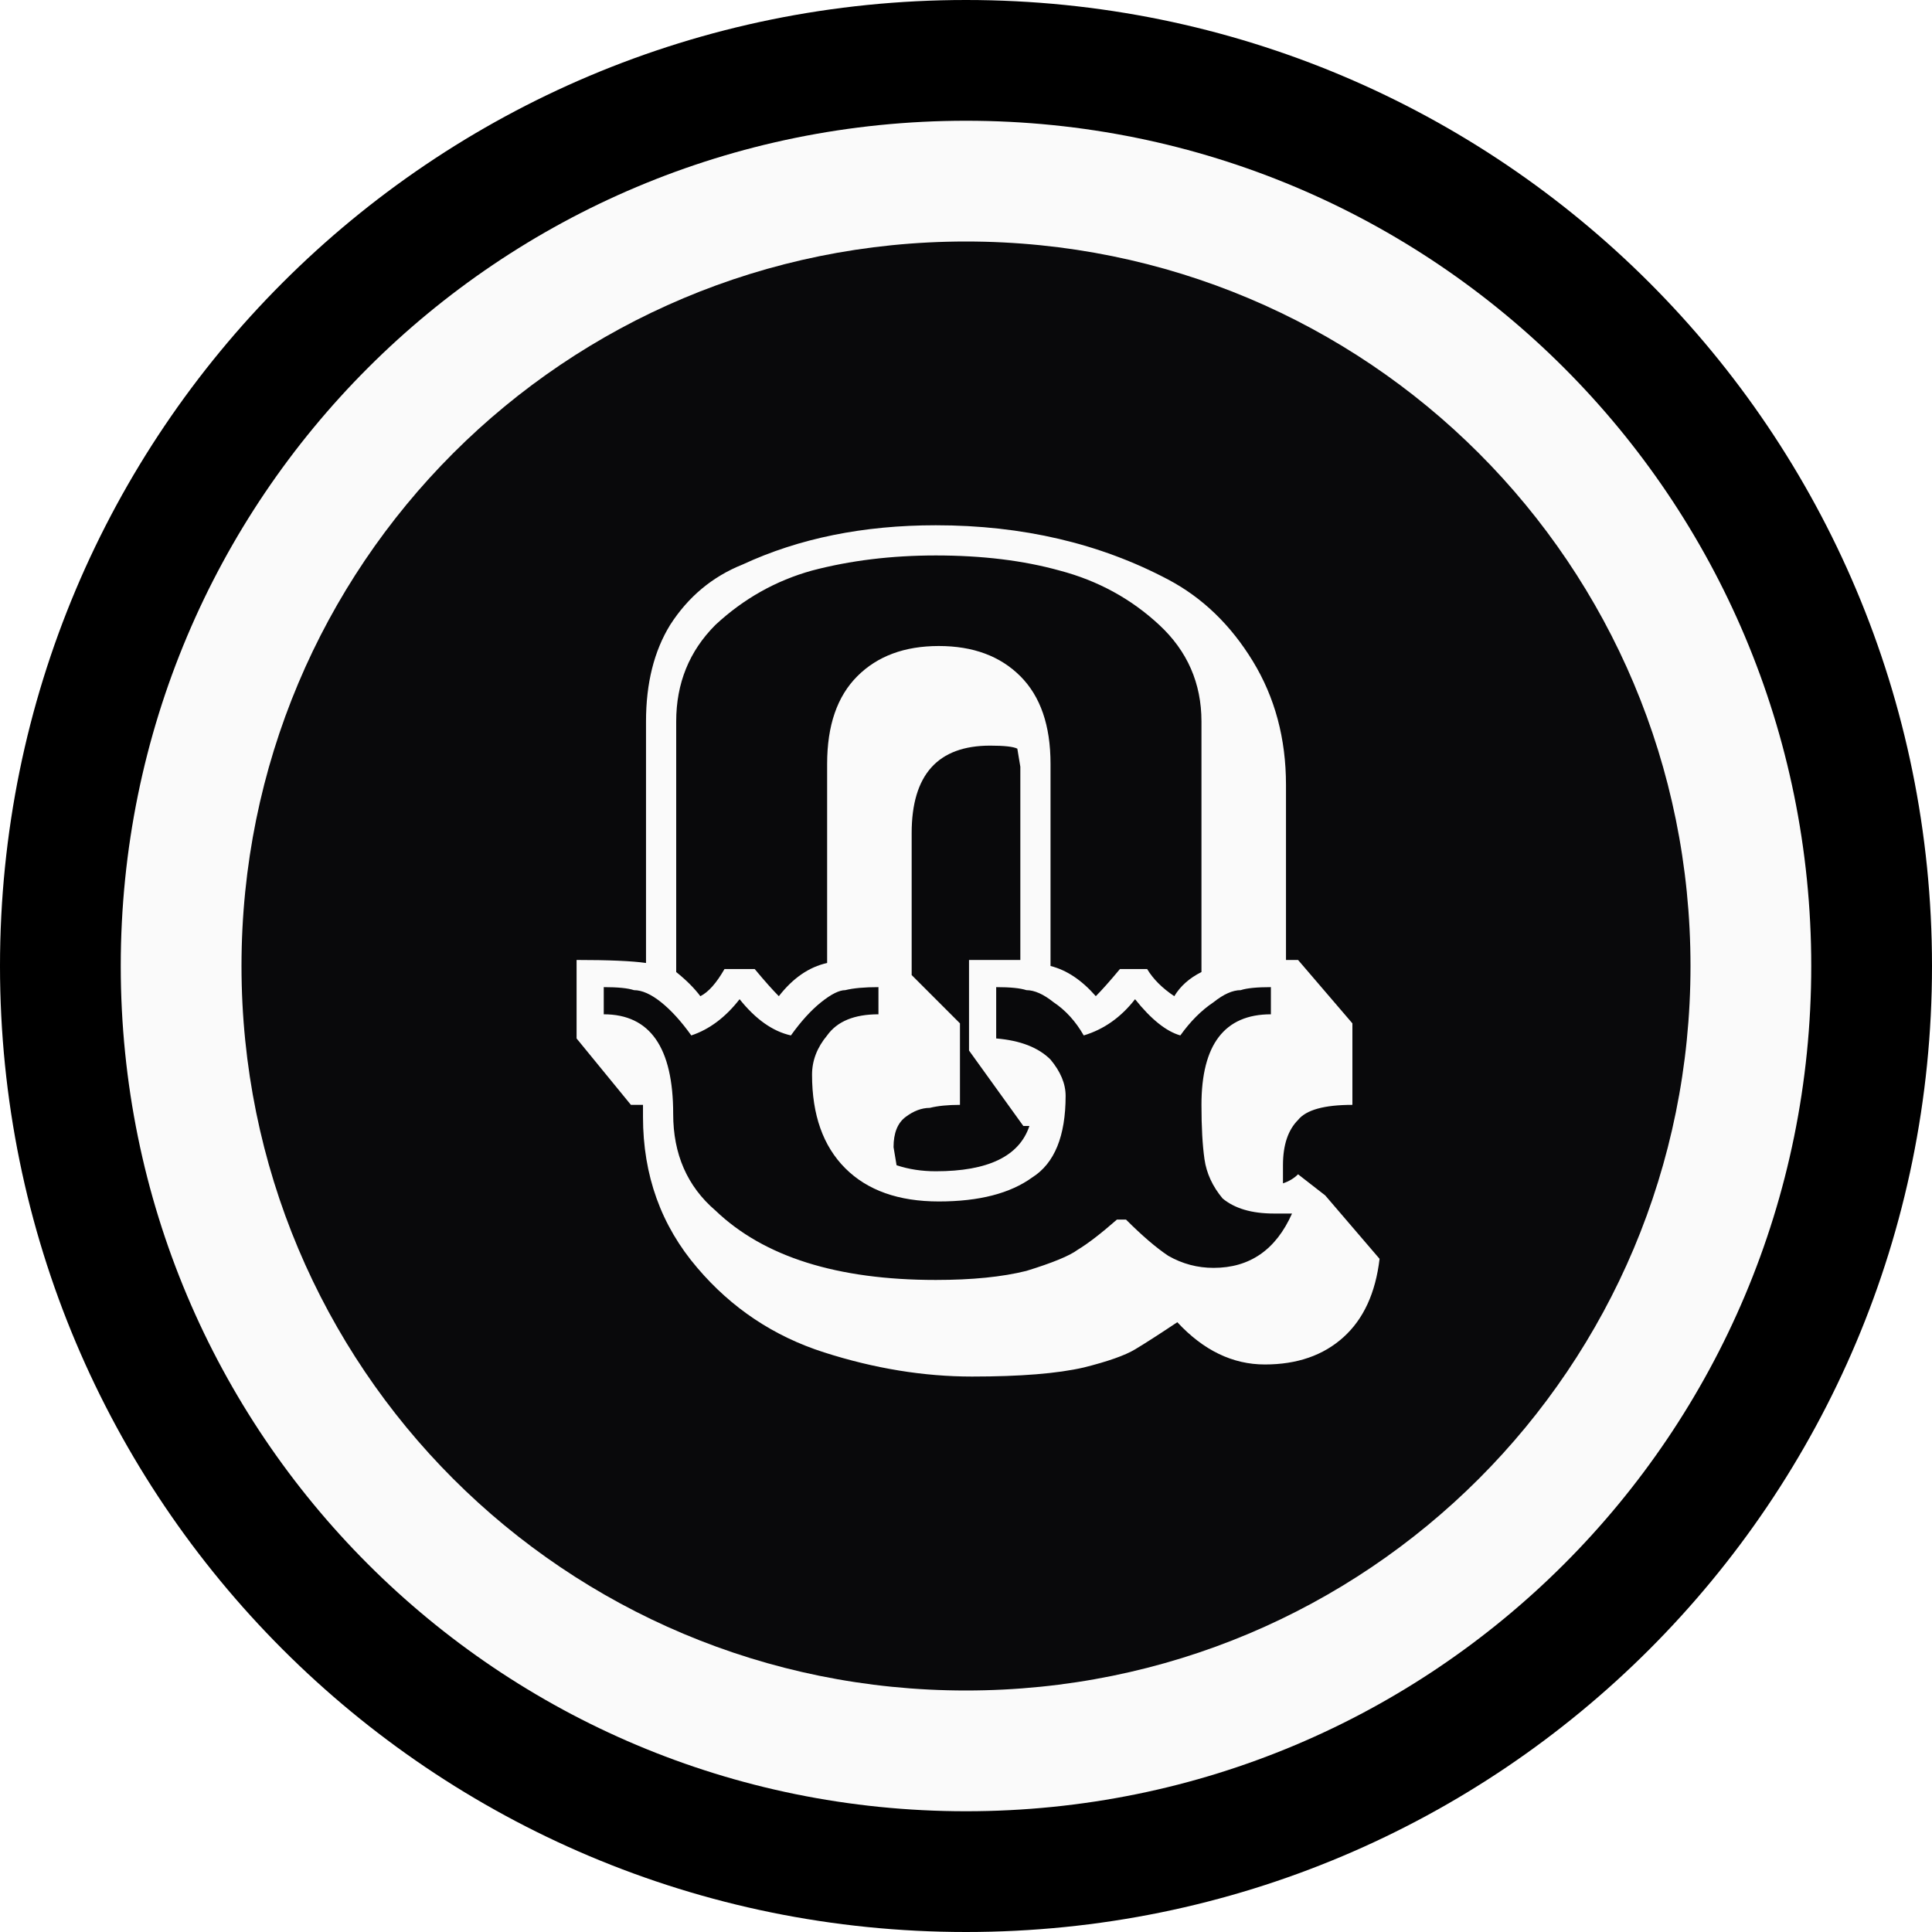
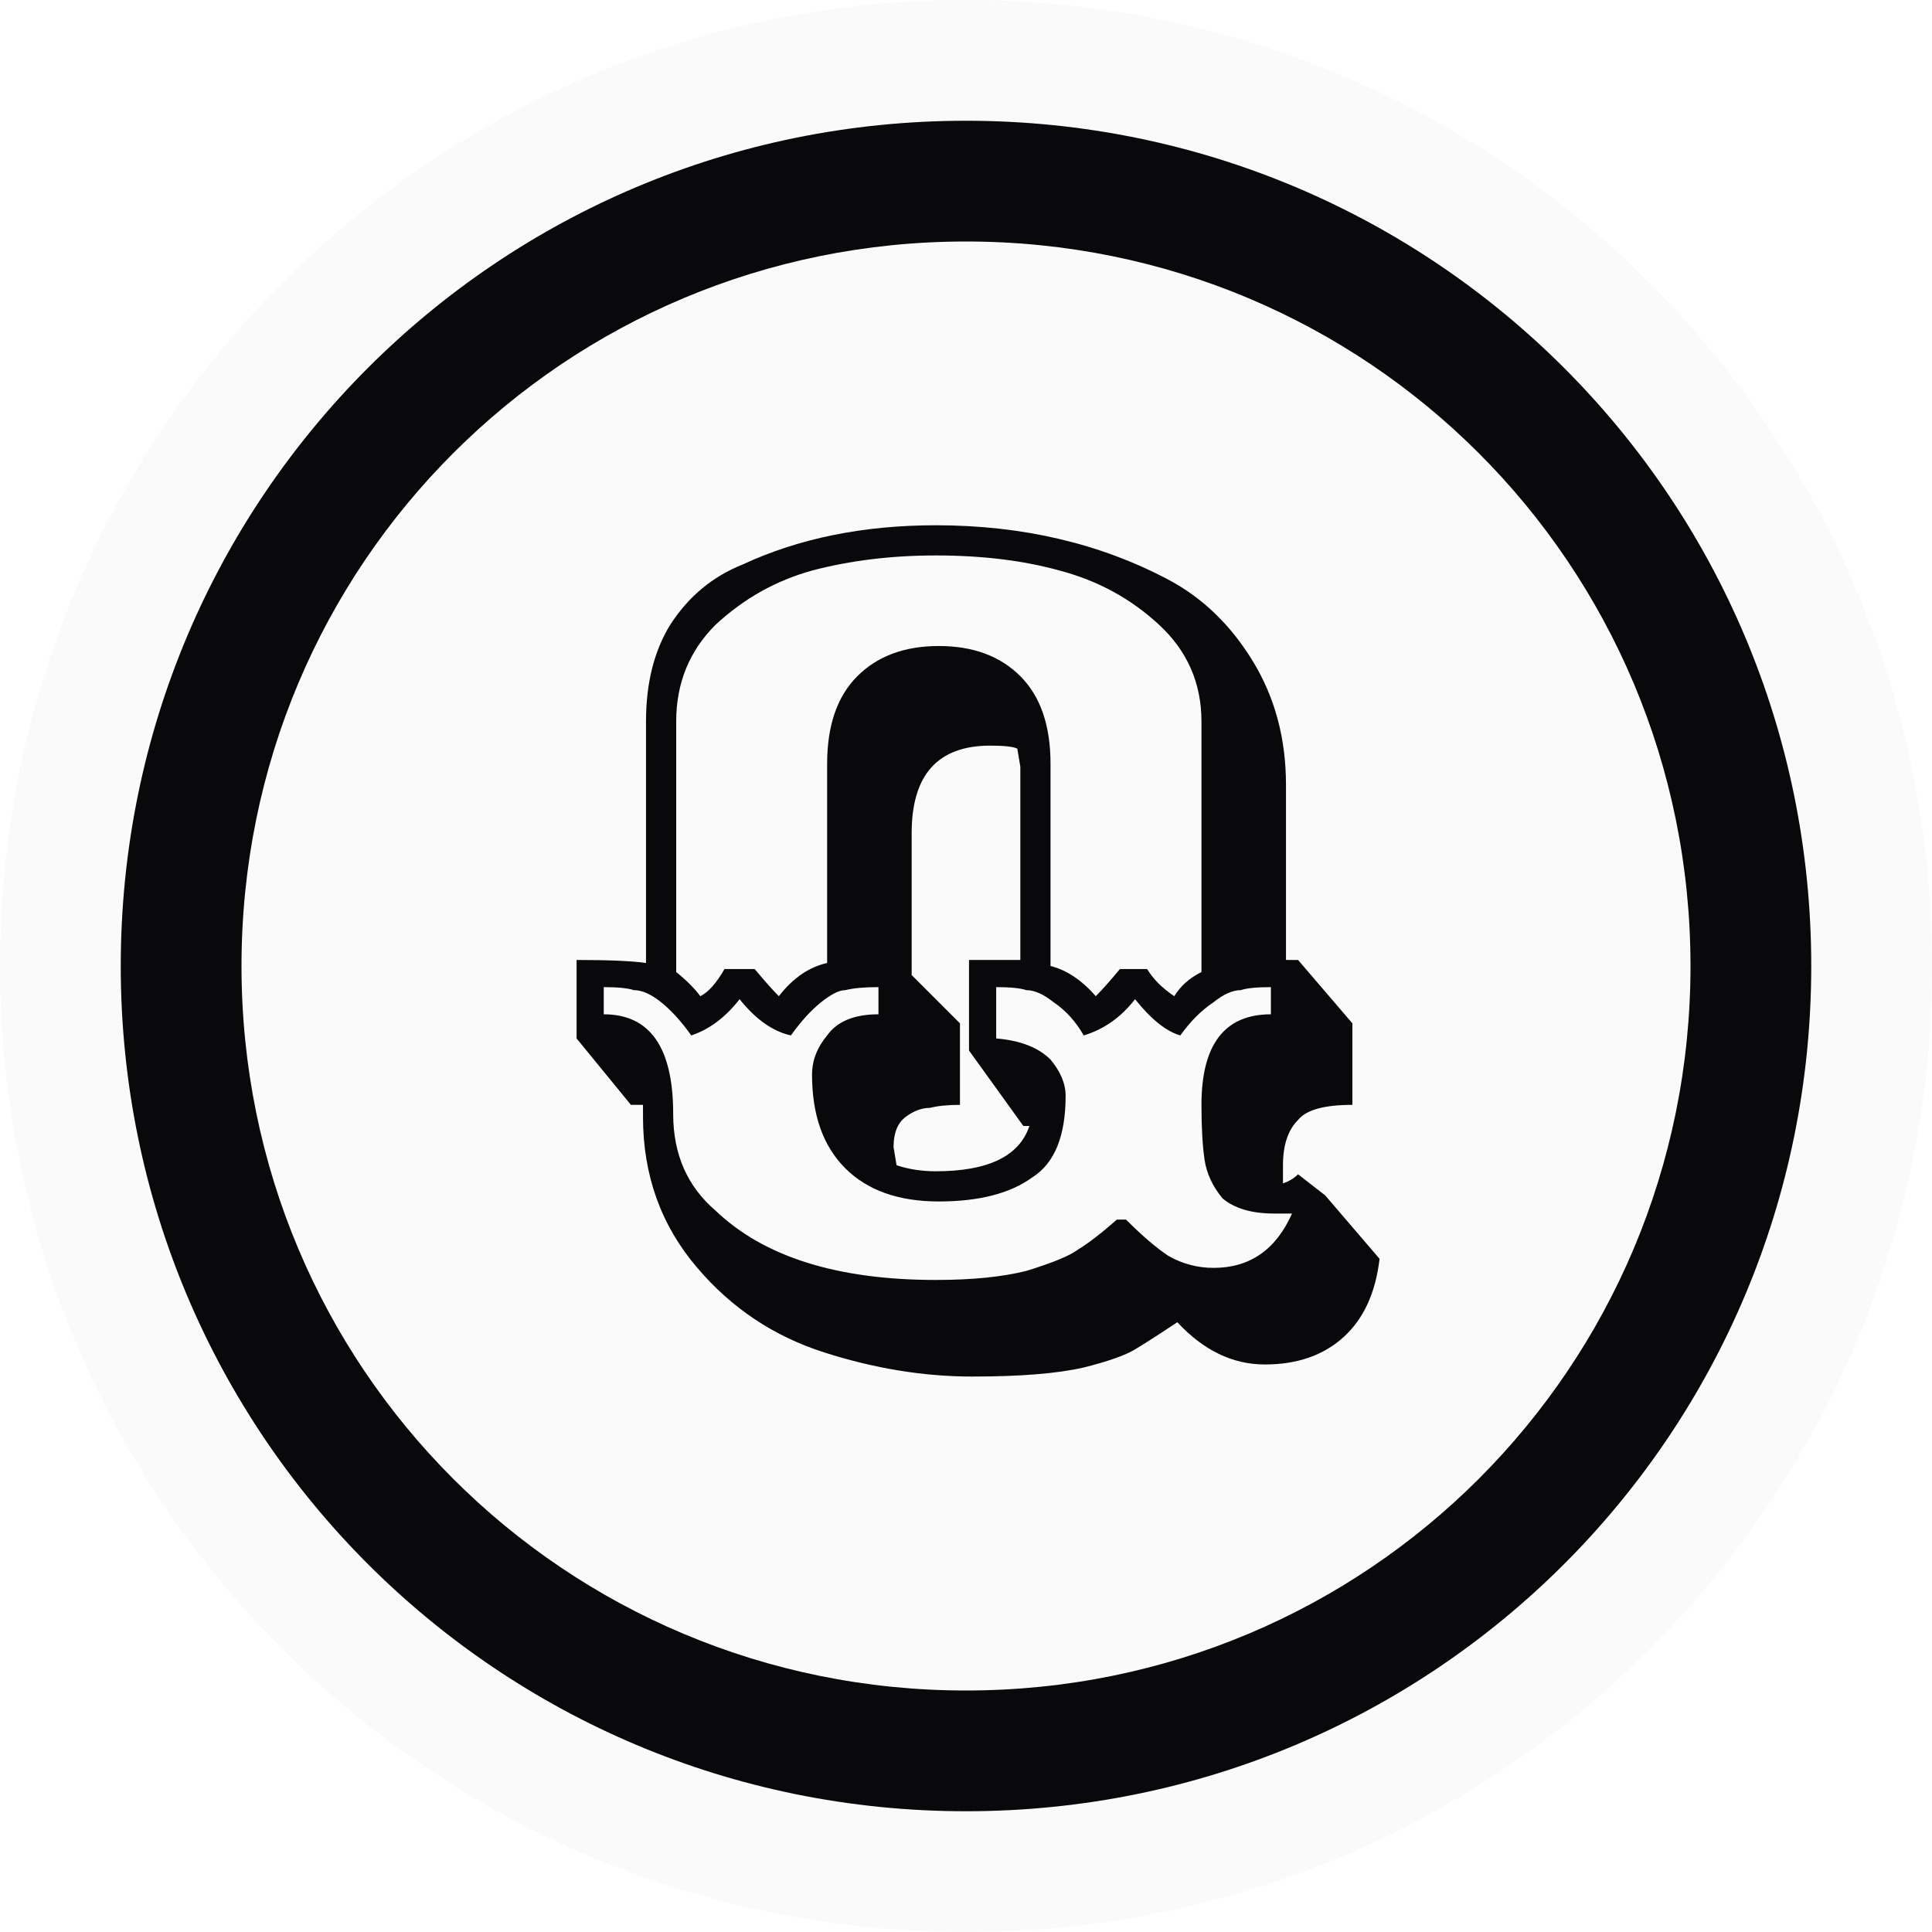
<svg xmlns="http://www.w3.org/2000/svg" version="1.2" viewBox="0 0 64 64" width="64" height="64">
  <style>.a{fill:#fafafa}.b{fill:#09090b}</style>
  <path d="" />
-   <path fill-rule="evenodd" d="m32 64c-17.7 0-32-14.3-32-32 0-17.7 14.3-32 32-32 17.7 0 32 14.3 32 32 0 17.7-14.3 32-32 32z" />
-   <path fill-rule="evenodd" class="a" d="m32 60c-15.5 0-28-12.5-28-28 0-15.5 12.5-28 28-28 15.5 0 28 12.5 28 28 0 15.5-12.5 28-28 28z" />
-   <path fill-rule="evenodd" class="b" d="m32 56c-13.3 0-24-10.7-24-24 0-13.3 10.7-24 24-24 13.3 0 24 10.7 24 24 0 13.3-10.7 24-24 24z" />
-   <path class="a" d="m42.6 26v5.8h0.4l1.8 2.1v2.7q-1.4 0-1.8 0.5-0.5 0.5-0.5 1.5v0.6q0.3-0.1 0.5-0.3l0.9 0.7 1.8 2.1q-0.2 1.7-1.2 2.6-1 0.9-2.6 0.9-1.6 0-2.9-1.4-0.9 0.6-1.4 0.9-0.5 0.3-1.7 0.6-1.3 0.3-3.7 0.3-2.4 0-4.9-0.8-2.5-0.8-4.2-2.8-1.8-2.1-1.8-5v-0.4h-0.4l-1.8-2.2v-2.6q1.6 0 2.3 0.1v-8q0-1.9 0.8-3.2 0.9-1.4 2.4-2 2.8-1.3 6.4-1.3 4.3 0 7.7 1.8 1.7 0.9 2.8 2.7 1.1 1.8 1.1 4.1zm-6.3 7q0.3-0.3 0.8-0.9h0.9q0.3 0.5 0.9 0.9 0.3-0.5 0.9-0.8v-8.3q0-1.9-1.4-3.2-1.4-1.3-3.3-1.8-1.8-0.5-4.1-0.5-2.2 0-4.1 0.5-1.8 0.5-3.2 1.8-1.3 1.3-1.3 3.2v8.3q0.5 0.4 0.8 0.8 0.4-0.2 0.8-0.9h1q0.5 0.6 0.8 0.9 0.7-0.9 1.6-1.1v-6.6q0-1.9 1-2.9 1-1 2.7-1 1.7 0 2.7 1 1 1 1 2.9v6.7q0.8 0.2 1.5 1zm-3.3-0.3v1.7q1.2 0.1 1.8 0.7 0.5 0.6 0.5 1.2 0 2-1.1 2.7-1.1 0.8-3.1 0.8-2 0-3.1-1.1-1.1-1.1-1.1-3.1 0-0.7 0.5-1.3 0.5-0.7 1.7-0.7v-0.9q-0.7 0-1.1 0.1-0.3 0-0.8 0.4-0.5 0.4-1 1.1-0.9-0.2-1.7-1.2-0.7 0.9-1.6 1.2-0.5-0.7-1-1.1-0.5-0.4-0.9-0.4-0.3-0.1-1-0.1v0.9q2.3 0 2.3 3.3 0 2 1.4 3.2 2.4 2.3 7.3 2.3 1.8 0 3-0.3 1.3-0.4 1.7-0.7 0.5-0.3 1.3-1h0.3q0.8 0.8 1.4 1.2 0.7 0.4 1.5 0.4 1.8 0 2.6-1.8-0.2 0-0.6 0-1.1 0-1.7-0.5-0.5-0.6-0.6-1.3-0.1-0.7-0.1-1.8 0-3 2.3-3v-0.9q-0.7 0-1 0.1-0.4 0-0.9 0.4-0.6 0.4-1.1 1.1-0.7-0.2-1.5-1.2-0.7 0.9-1.7 1.2-0.4-0.7-1-1.1-0.5-0.4-0.9-0.4-0.3-0.1-1-0.1zm-2.8-5.1v4.7l1.6 1.6v2.7q-0.6 0-1 0.1-0.4 0-0.8 0.3-0.4 0.3-0.4 1l0.1 0.6q0.6 0.2 1.3 0.2 2.6 0 3.1-1.5h-0.2l-1.8-2.5v-3q1.2 0 1.7 0v-6.4l-0.1-0.6q-0.2-0.1-0.9-0.1-2.6 0-2.6 2.9z" />
+   <path fill-rule="evenodd" class="a" d="m32 64c-17.7 0-32-14.3-32-32 0-17.7 14.3-32 32-32 17.7 0 32 14.3 32 32 0 17.7-14.3 32-32 32z" />
+   <path fill-rule="evenodd" class="b" d="m32 60c-15.5 0-28-12.5-28-28 0-15.5 12.5-28 28-28 15.5 0 28 12.5 28 28 0 15.5-12.5 28-28 28z" />
+   <path fill-rule="evenodd" class="a" d="m32 56c-13.3 0-24-10.7-24-24 0-13.3 10.7-24 24-24 13.3 0 24 10.7 24 24 0 13.3-10.7 24-24 24z" />
+   <path class="b" d="m42.6 26v5.8h0.4l1.8 2.1v2.7q-1.4 0-1.8 0.5-0.5 0.5-0.5 1.5v0.6q0.3-0.1 0.5-0.3l0.9 0.7 1.8 2.1q-0.2 1.7-1.2 2.6-1 0.9-2.6 0.9-1.6 0-2.9-1.4-0.9 0.6-1.4 0.9-0.5 0.3-1.7 0.6-1.3 0.3-3.7 0.3-2.4 0-4.9-0.8-2.5-0.8-4.2-2.8-1.8-2.1-1.8-5v-0.4h-0.4l-1.8-2.2v-2.6q1.6 0 2.3 0.1v-8q0-1.9 0.8-3.2 0.9-1.4 2.4-2 2.8-1.3 6.4-1.3 4.3 0 7.7 1.8 1.7 0.9 2.8 2.7 1.1 1.8 1.1 4.1zm-6.3 7q0.3-0.3 0.8-0.9h0.9q0.3 0.5 0.9 0.9 0.3-0.5 0.9-0.8v-8.3q0-1.9-1.4-3.2-1.4-1.3-3.3-1.8-1.8-0.5-4.1-0.5-2.2 0-4.1 0.5-1.8 0.5-3.2 1.8-1.3 1.3-1.3 3.2v8.3q0.5 0.4 0.8 0.8 0.4-0.2 0.8-0.9h1q0.5 0.6 0.8 0.9 0.7-0.9 1.6-1.1v-6.6q0-1.9 1-2.9 1-1 2.7-1 1.7 0 2.7 1 1 1 1 2.9v6.7q0.8 0.2 1.5 1zm-3.3-0.3v1.7q1.2 0.1 1.8 0.7 0.5 0.6 0.5 1.2 0 2-1.1 2.7-1.1 0.8-3.1 0.8-2 0-3.1-1.1-1.1-1.1-1.1-3.1 0-0.7 0.5-1.3 0.5-0.7 1.7-0.7v-0.9q-0.7 0-1.1 0.1-0.3 0-0.8 0.4-0.5 0.4-1 1.1-0.9-0.2-1.7-1.2-0.7 0.9-1.6 1.2-0.5-0.7-1-1.1-0.5-0.4-0.9-0.4-0.3-0.1-1-0.1v0.9q2.3 0 2.3 3.3 0 2 1.4 3.2 2.4 2.3 7.3 2.3 1.8 0 3-0.3 1.3-0.4 1.7-0.7 0.5-0.3 1.3-1h0.3q0.8 0.8 1.4 1.2 0.7 0.4 1.5 0.4 1.8 0 2.6-1.8-0.2 0-0.6 0-1.1 0-1.7-0.5-0.5-0.6-0.6-1.3-0.1-0.7-0.1-1.8 0-3 2.3-3v-0.9q-0.7 0-1 0.1-0.4 0-0.9 0.4-0.6 0.4-1.1 1.1-0.7-0.2-1.5-1.2-0.7 0.9-1.7 1.2-0.4-0.7-1-1.1-0.5-0.4-0.9-0.4-0.3-0.1-1-0.1zm-2.8-5.1v4.7l1.6 1.6v2.7q-0.6 0-1 0.1-0.4 0-0.8 0.3-0.4 0.3-0.4 1l0.1 0.6q0.6 0.2 1.3 0.2 2.6 0 3.1-1.5h-0.2l-1.8-2.5v-3q1.2 0 1.7 0v-6.4l-0.1-0.6q-0.2-0.1-0.9-0.1-2.6 0-2.6 2.9z" />
</svg>
